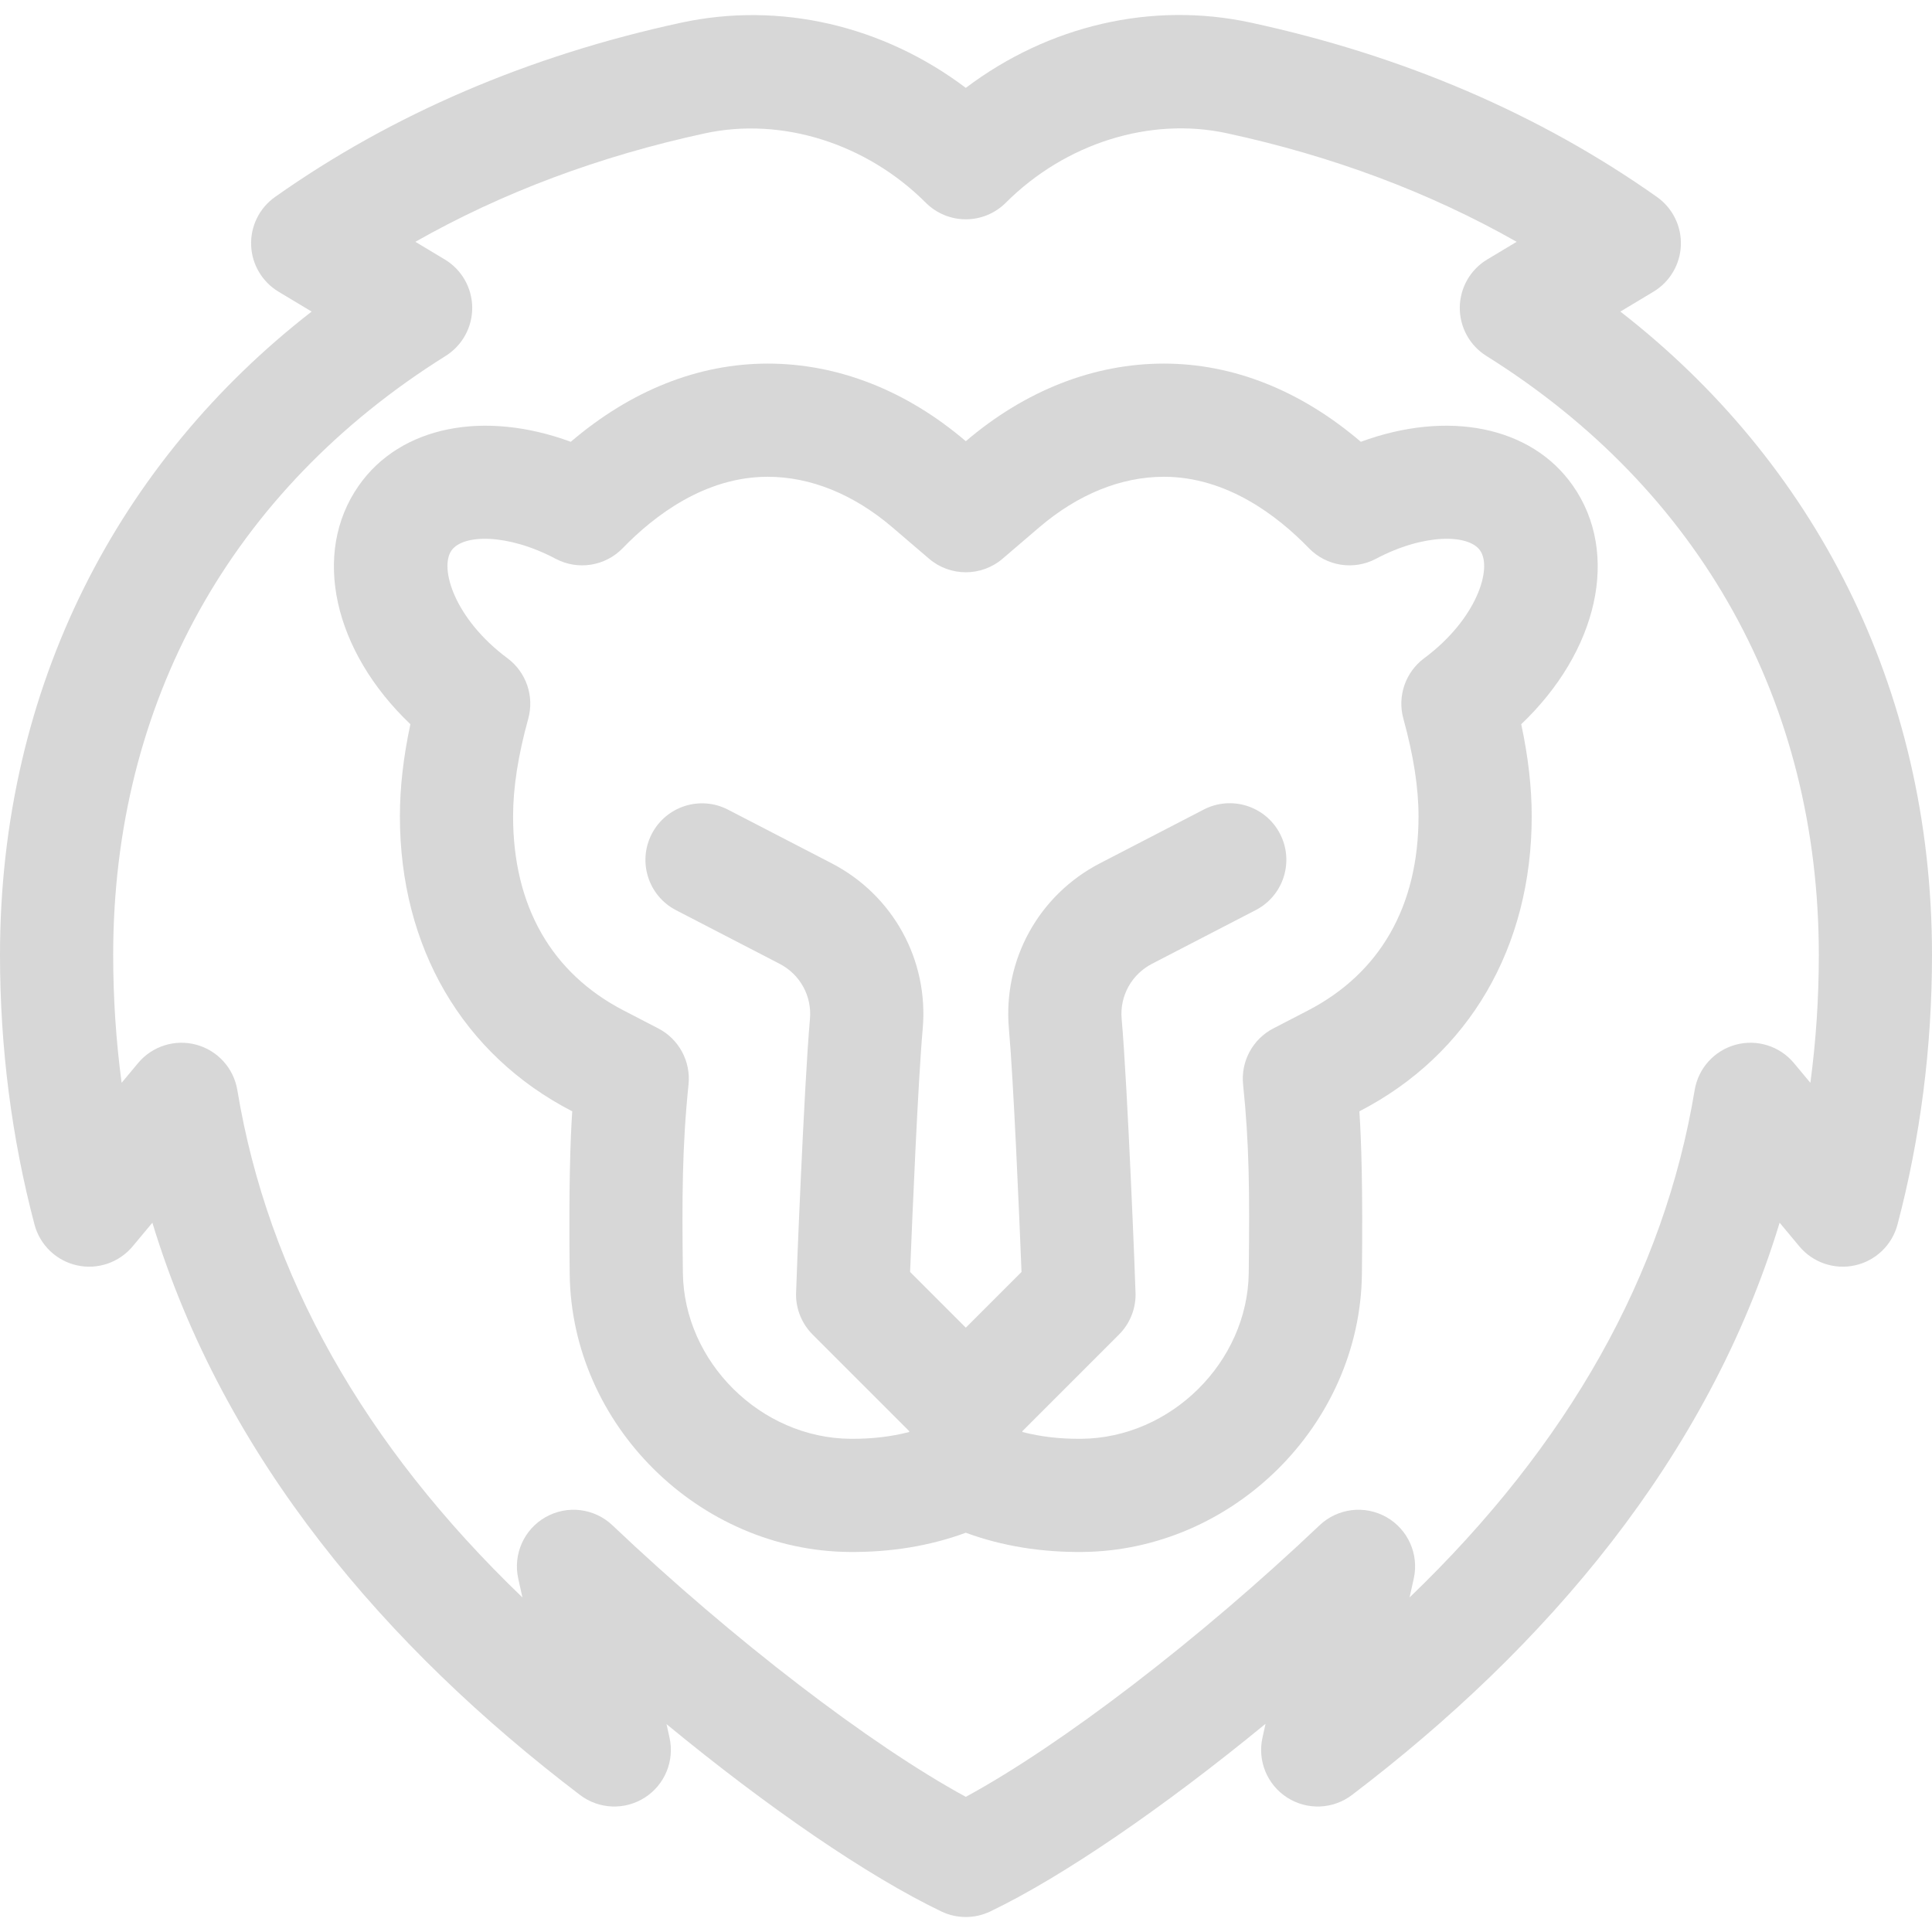
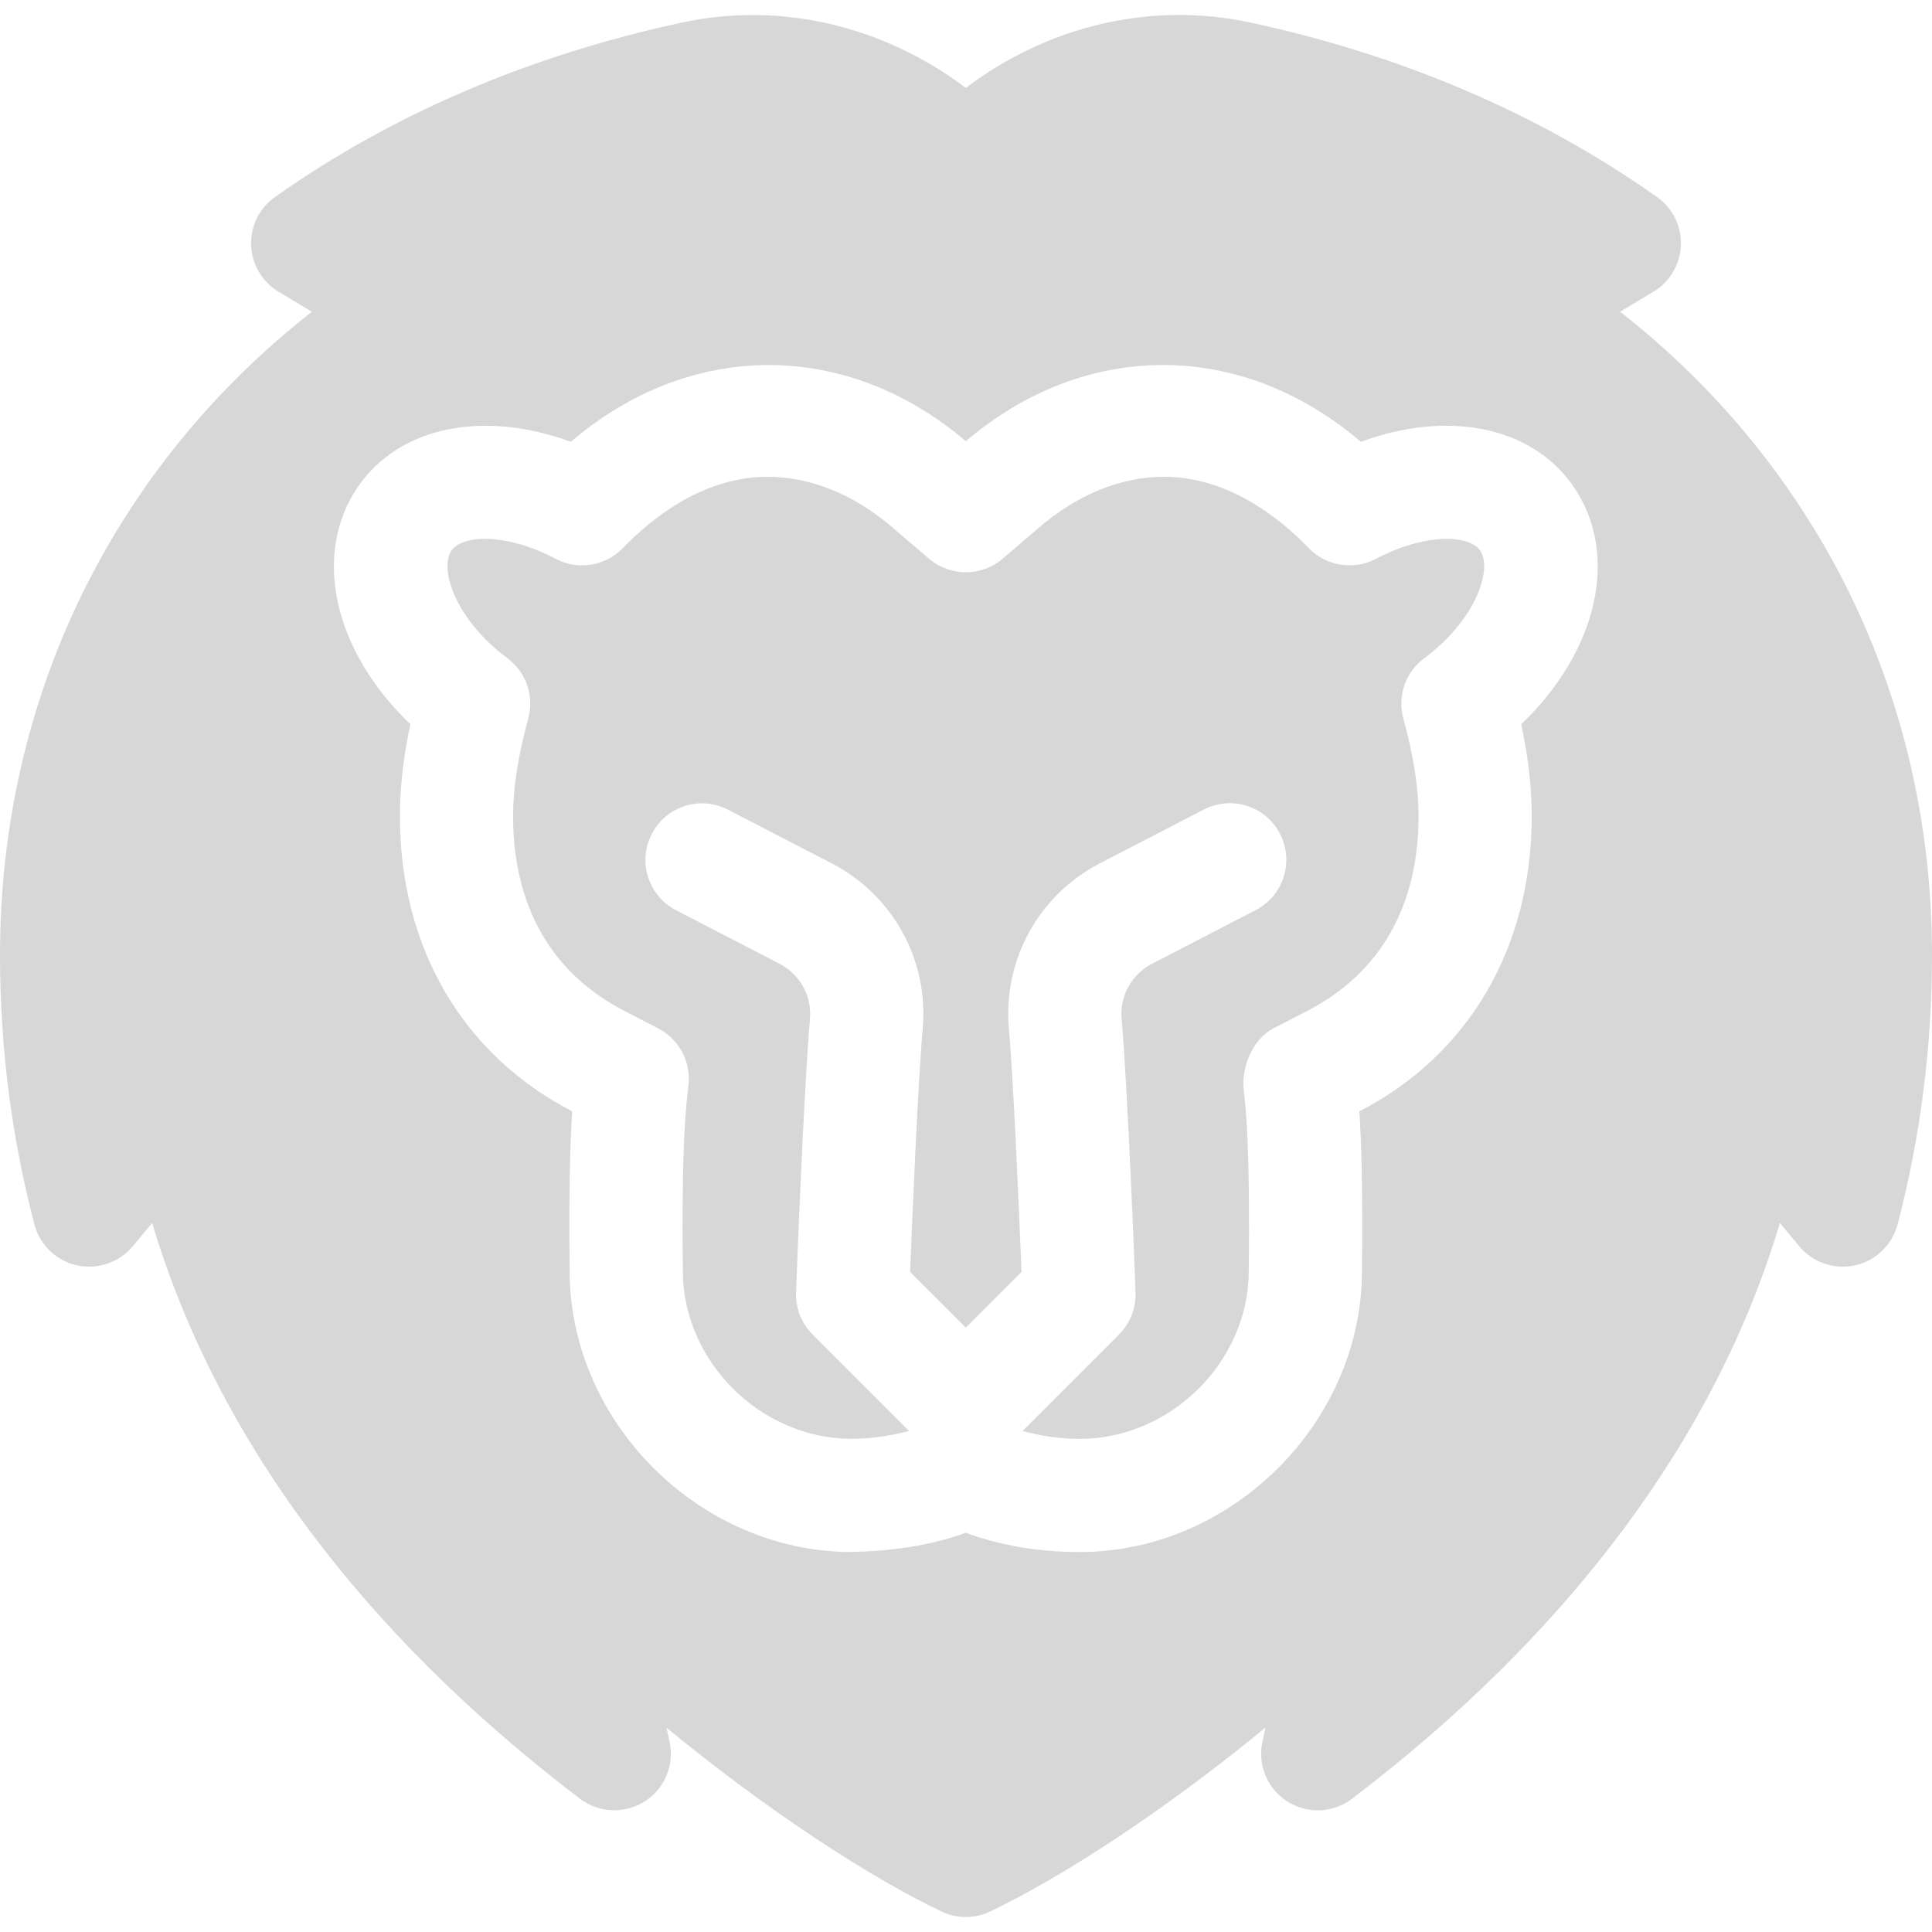
- <svg xmlns="http://www.w3.org/2000/svg" version="1.1" width="512" height="512" x="0" y="0" viewBox="0 0 512.102 512.102" style="enable-background:new 0 0 512 512" xml:space="preserve" class="">
+ <svg xmlns="http://www.w3.org/2000/svg" version="1.1" width="512" height="512" x="0" y="0" viewBox="0 0 512.103 512.103" style="enable-background:new 0 0 512 512" xml:space="preserve" class="">
  <g>
    <g>
-       <g>
-         <path d="m416.903 128.715c-11.08-15.825-33.244-20.064-56.195-11.61-15.924-13.598-33.798-20.729-52.208-20.729-18.576 0-36.725 7.11-52.5 20.571-15.764-13.456-33.92-20.571-52.5-20.571-18.41 0-36.284 7.13-52.208 20.729-22.952-8.455-45.116-4.215-56.195 11.61-12.634 18.043-6.59 43.94 13.682 63.248-1.866 8.715-2.779 16.767-2.779 24.413 0 34.695 16.626 63.183 45.604 78.155l.075.039c-.512 7.628-.943 20.379-.671 43.15.478 40.03 34.291 73.327 74.167 73.653 11.014.088 21.388-1.622 30.825-5.102 9.752 3.6 20.178 5.186 30.825 5.102 39.878-.326 73.689-33.625 74.167-73.653.272-22.774-.159-35.523-.671-43.15l.064-.033c28.989-14.978 45.615-43.466 45.615-78.161 0-7.647-.913-15.699-2.778-24.412 20.274-19.306 26.317-45.202 13.681-63.249zm-39.407 45.757c-4.969 3.692-7.159 10.058-5.515 16.026 2.704 9.811 4.019 18.276 4.019 25.879 0 23.764-10.161 41.575-29.396 51.513l-9.082 4.702c-5.47 2.832-8.652 8.719-8.026 14.846 1.611 15.634 1.763 27.789 1.499 49.924-.282 23.662-20.622 43.817-44.414 44.012-5.578.05-10.797-.56-15.58-1.803v-.228l25.606-25.606c2.813-2.813 4.394-6.628 4.394-10.607 0-1.758-2.111-55.322-3.692-73.064-.54-6.059 2.62-11.79 8.049-14.601l27.501-14.239c7.356-3.809 10.232-12.861 6.423-20.217-3.809-7.357-12.86-10.232-20.217-6.424l-27.501 14.239c-16.288 8.433-25.762 25.667-24.137 43.905 1.233 13.831 2.759 49.763 3.34 64.422l-14.767 14.765-14.766-14.766c.581-14.659 2.107-50.59 3.339-64.419 1.625-18.241-7.85-35.475-24.141-43.908l-27.454-14.21c-7.355-3.807-16.408-.932-20.216 6.426-3.808 7.357-.931 16.408 6.426 20.217l27.454 14.21c5.43 2.811 8.589 8.542 8.049 14.602-1.581 17.739-3.691 71.304-3.691 73.062 0 3.978 1.581 7.793 4.394 10.607l25.606 25.605v.227c-4.796 1.246-10.014 1.854-15.58 1.805-23.792-.195-44.132-20.349-44.414-44.012-.239-19.996-.202-33.352 1.499-49.923.626-6.127-2.556-12.015-8.026-14.847l-9.093-4.708c-19.225-9.932-29.386-27.743-29.386-51.508 0-7.599 1.315-16.064 4.02-25.879 1.645-5.967-.545-12.332-5.513-16.025-13.983-10.392-18.126-23.851-14.835-28.551 3.067-4.381 14.89-4.549 27.601 2.187 5.899 3.126 13.153 1.977 17.797-2.818 8.357-8.628 21.809-18.914 38.43-18.914 11.343 0 22.761 4.629 33.007 13.375l9.741 8.335c5.614 4.803 13.89 4.803 19.504 0l9.728-8.324c10.259-8.757 21.677-13.386 33.02-13.386 16.621 0 30.072 10.285 38.43 18.914 4.644 4.795 11.898 5.944 17.797 2.818 12.709-6.734 24.534-6.568 27.601-2.186 3.292 4.701-.849 18.16-14.832 28.55z" fill="#d7d7d7" data-original="#000000" style="" class="" />
-         <path d="m429.496 82.586 8.769-5.261c4.347-2.608 7.083-7.235 7.272-12.301.19-5.066-2.192-9.885-6.332-12.811-31.061-21.953-67.3-37.507-107.712-46.228-26.243-5.663-53.589.777-75.493 17.305-21.897-16.516-49.242-22.943-75.49-17.268-40.396 8.733-76.603 24.274-107.612 46.19-4.14 2.926-6.521 7.745-6.332 12.811.19 5.066 2.926 9.693 7.273 12.301l8.768 5.261c-50.902 39.526-82.607 99.162-82.607 170.544 0 24.436 3.077 48.476 9.145 71.453 1.433 5.426 5.776 9.599 11.255 10.814 5.478 1.216 11.178-.73 14.771-5.041l5.217-6.261c18.992 62.453 62.018 112.641 113.355 151.687 5.011 3.812 11.87 4.088 17.17.693 5.302-3.395 7.919-9.74 6.554-15.885l-.796-3.583c26.836 22.105 53.26 40.257 72.842 49.649 2.05.984 4.269 1.475 6.487 1.475s4.437-.492 6.487-1.475c19.323-9.268 46.115-27.693 72.964-49.74l-.817 3.674c-1.365 6.146 1.252 12.49 6.554 15.885 5.302 3.396 12.16 3.119 17.17-.693 51.338-39.047 94.364-89.234 113.356-151.687l5.217 6.261c3.592 4.311 9.292 6.257 14.771 5.041 5.479-1.215 9.822-5.387 11.255-10.814 6.068-22.977 9.145-47.018 9.145-71.453.001-71.339-31.671-130.993-82.606-170.543zm50.367 204.425-4.348-5.218c-3.756-4.507-9.795-6.411-15.457-4.872s-9.907 6.237-10.865 12.026c-8.101 48.949-33.465 94.038-75.569 134.478l1.109-4.989c1.431-6.44-1.514-13.059-7.255-16.308-5.742-3.249-12.932-2.366-17.716 2.176-31.823 30.213-68.397 58.2-93.76 71.971-25.26-13.73-61.792-41.714-93.662-71.971-4.793-4.55-11.984-5.42-17.716-2.176-5.741 3.249-8.686 9.868-7.255 16.308l1.109 4.989c-42.103-40.44-67.468-85.53-75.569-134.479-.958-5.789-5.203-10.487-10.865-12.026-5.658-1.538-11.7.365-15.457 4.872l-4.348 5.218c-1.489-11.129-2.239-22.452-2.239-33.881 0-66.844 31.296-123.234 88.123-158.784 4.425-2.768 7.093-7.637 7.044-12.856s-2.807-10.038-7.283-12.723l-7.785-4.671c22.988-13.045 48.709-22.688 76.749-28.75 20.367-4.403 42.799 2.644 58.545 18.39 2.813 2.813 6.628 4.394 10.607 4.394s7.793-1.58 10.607-4.394c15.758-15.758 38.197-22.819 58.557-18.425 28.062 6.056 53.814 15.71 76.842 28.783l-7.788 4.672c-4.476 2.685-7.233 7.504-7.282 12.723-.048 5.219 2.62 10.088 7.044 12.856 56.827 35.55 88.123 91.94 88.123 158.784 0 11.43-.75 22.753-2.24 33.883z" fill="#d7d7d7" data-original="#000000" style="" class="" />
-       </g>
+       <path d="m364.721 148.119c-5.889 3.105-13.154 1.978-17.798-2.827-8.35-8.628-21.797-18.911-38.423-18.911-11.338 0-22.764 4.629-33.018 13.389l-9.727 8.32c-5.625 4.805-13.887 4.805-19.512 0l-9.741-8.335c-10.239-8.745-21.665-13.374-33.003-13.374-16.626 0-30.073 10.283-38.423 18.911-4.658 4.805-11.938 5.933-17.798 2.827-12.729-6.753-24.536-6.519-27.612-2.197-3.281 4.702.864 18.164 14.839 28.55 4.966 3.691 7.148 10.063 5.508 16.025-2.695 9.814-4.014 18.281-4.014 25.884 0 23.76 10.166 41.572 29.385 51.504l9.097 4.717c5.464 2.827 8.643 8.716 8.027 14.839-.703 5.991-1.904 16.069-1.509 49.937.278 23.657 20.624 43.813 44.429 44.004 5.338 0 10.607-.809 15.533-2.075l-25.567-25.567c-2.812-2.812-4.395-6.621-4.395-10.605 0-1.758 2.109-55.356 3.691-73.066.542-6.05-2.622-11.792-8.057-14.604l-27.451-14.209c-7.354-3.809-10.225-12.847-6.416-20.215 3.809-7.339 12.803-10.254 20.215-6.416l27.451 14.209c16.289 8.423 25.767 25.664 24.141 43.901-1.23 13.799-2.754 49.761-3.34 64.424l14.767 14.764 14.766-14.766c-.571-14.399-2.109-50.581-3.34-64.424-1.626-18.252 7.852-35.479 24.155-43.916l27.48-14.224c7.383-3.823 16.421-.952 20.215 6.416 3.809 7.354.938 16.406-6.416 20.215l-27.495 14.238c-5.435 2.812-8.599 8.54-8.057 14.604 1.582 17.71 3.691 71.309 3.691 73.066 0 3.984-1.582 7.793-4.395 10.605l-25.585 25.585c4.937 1.295 10.234 2.146 15.566 2.056 23.789-.19 44.136-20.347 44.414-44.004.396-33.853-.806-43.931-1.318-48.237-.732-6.196 2.285-13.667 7.837-16.538l9.082-4.702c19.234-9.944 29.4-27.757 29.4-51.516 0-7.603-1.318-16.069-4.014-25.884-1.641-5.977.542-12.334 5.522-16.025 13.975-10.386 18.12-23.848 14.824-28.55-3.031-4.351-14.896-4.527-27.611 2.197z" fill="#d7d7d7" data-original="#000000" style="" class="" />
+       <path d="m429.438 82.626 8.833-5.303c4.351-2.607 7.075-7.236 7.266-12.305s-2.183-9.888-6.328-12.803c-31.055-21.943-67.295-37.5-107.71-46.23-26.31-5.669-53.614.777-75.499 17.315-21.899-16.524-49.307-22.998-75.483-17.271-40.4 8.73-76.611 24.272-107.622 46.187-4.146 2.915-6.519 7.734-6.328 12.803s2.915 9.697 7.266 12.305l8.833 5.303c-52.193 40.897-82.666 101.835-82.666 170.507 0 24.404 3.076 48.442 9.141 71.44 1.436 5.435 5.771 9.609 11.25 10.825 5.435 1.172 11.177-.732 14.78-5.039l5.156-6.196c16.992 56.836 55.697 108.725 113.412 152.626 5.01 3.809 11.851 4.058 17.168.688 5.303-3.384 7.925-9.741 6.562-15.879l-.82-3.662c26.851 22.075 53.613 39.488 72.861 48.717 2.051.981 4.277 1.479 6.489 1.479s4.438-.498 6.489-1.479c19.321-9.258 46.113-26.686 72.964-48.746l-.82 3.691c-1.362 6.138 1.26 12.495 6.562 15.879 5.332 3.398 12.173 3.149 17.168-.688 57.715-43.916 96.42-95.805 113.427-152.611l5.142 6.182c3.604 4.307 9.331 6.24 14.78 5.039 5.479-1.216 9.814-5.391 11.25-10.825 6.064-22.998 9.141-47.036 9.141-71.44.001-68.673-30.472-129.611-82.664-170.509zm-23.438 133.755c0 34.702-16.626 63.179-45.615 78.164l-.073.044c.527 7.954.952 20.654.688 43.14-.483 39.595-34.438 73.315-74.165 73.652-.278 0-.542 0-.82 0-10.752 0-20.845-1.714-30.015-5.098v-.015c-9.434 3.486-19.995 4.907-30.82 5.112-39.741-.337-73.696-34.058-74.18-73.652-.264-22.778.161-35.522.674-43.154l-.073-.044c-28.975-14.971-45.601-43.447-45.601-78.149 0-7.646.908-15.703 2.783-24.419-20.273-19.307-26.323-45.19-13.696-63.237 11.089-15.791 33.223-20.068 56.206-11.616 31.963-27.29 73.33-26.924 104.707-.161 31.436-26.792 72.773-27.129 104.707.161 22.969-8.452 45.117-4.204 56.206 11.616 12.627 18.047 6.577 43.945-13.696 63.237 1.875 8.716 2.783 16.772 2.783 24.419z" fill="#d7d7d7" data-original="#000000" style="" class="" />
    </g>
  </g>
</svg>
